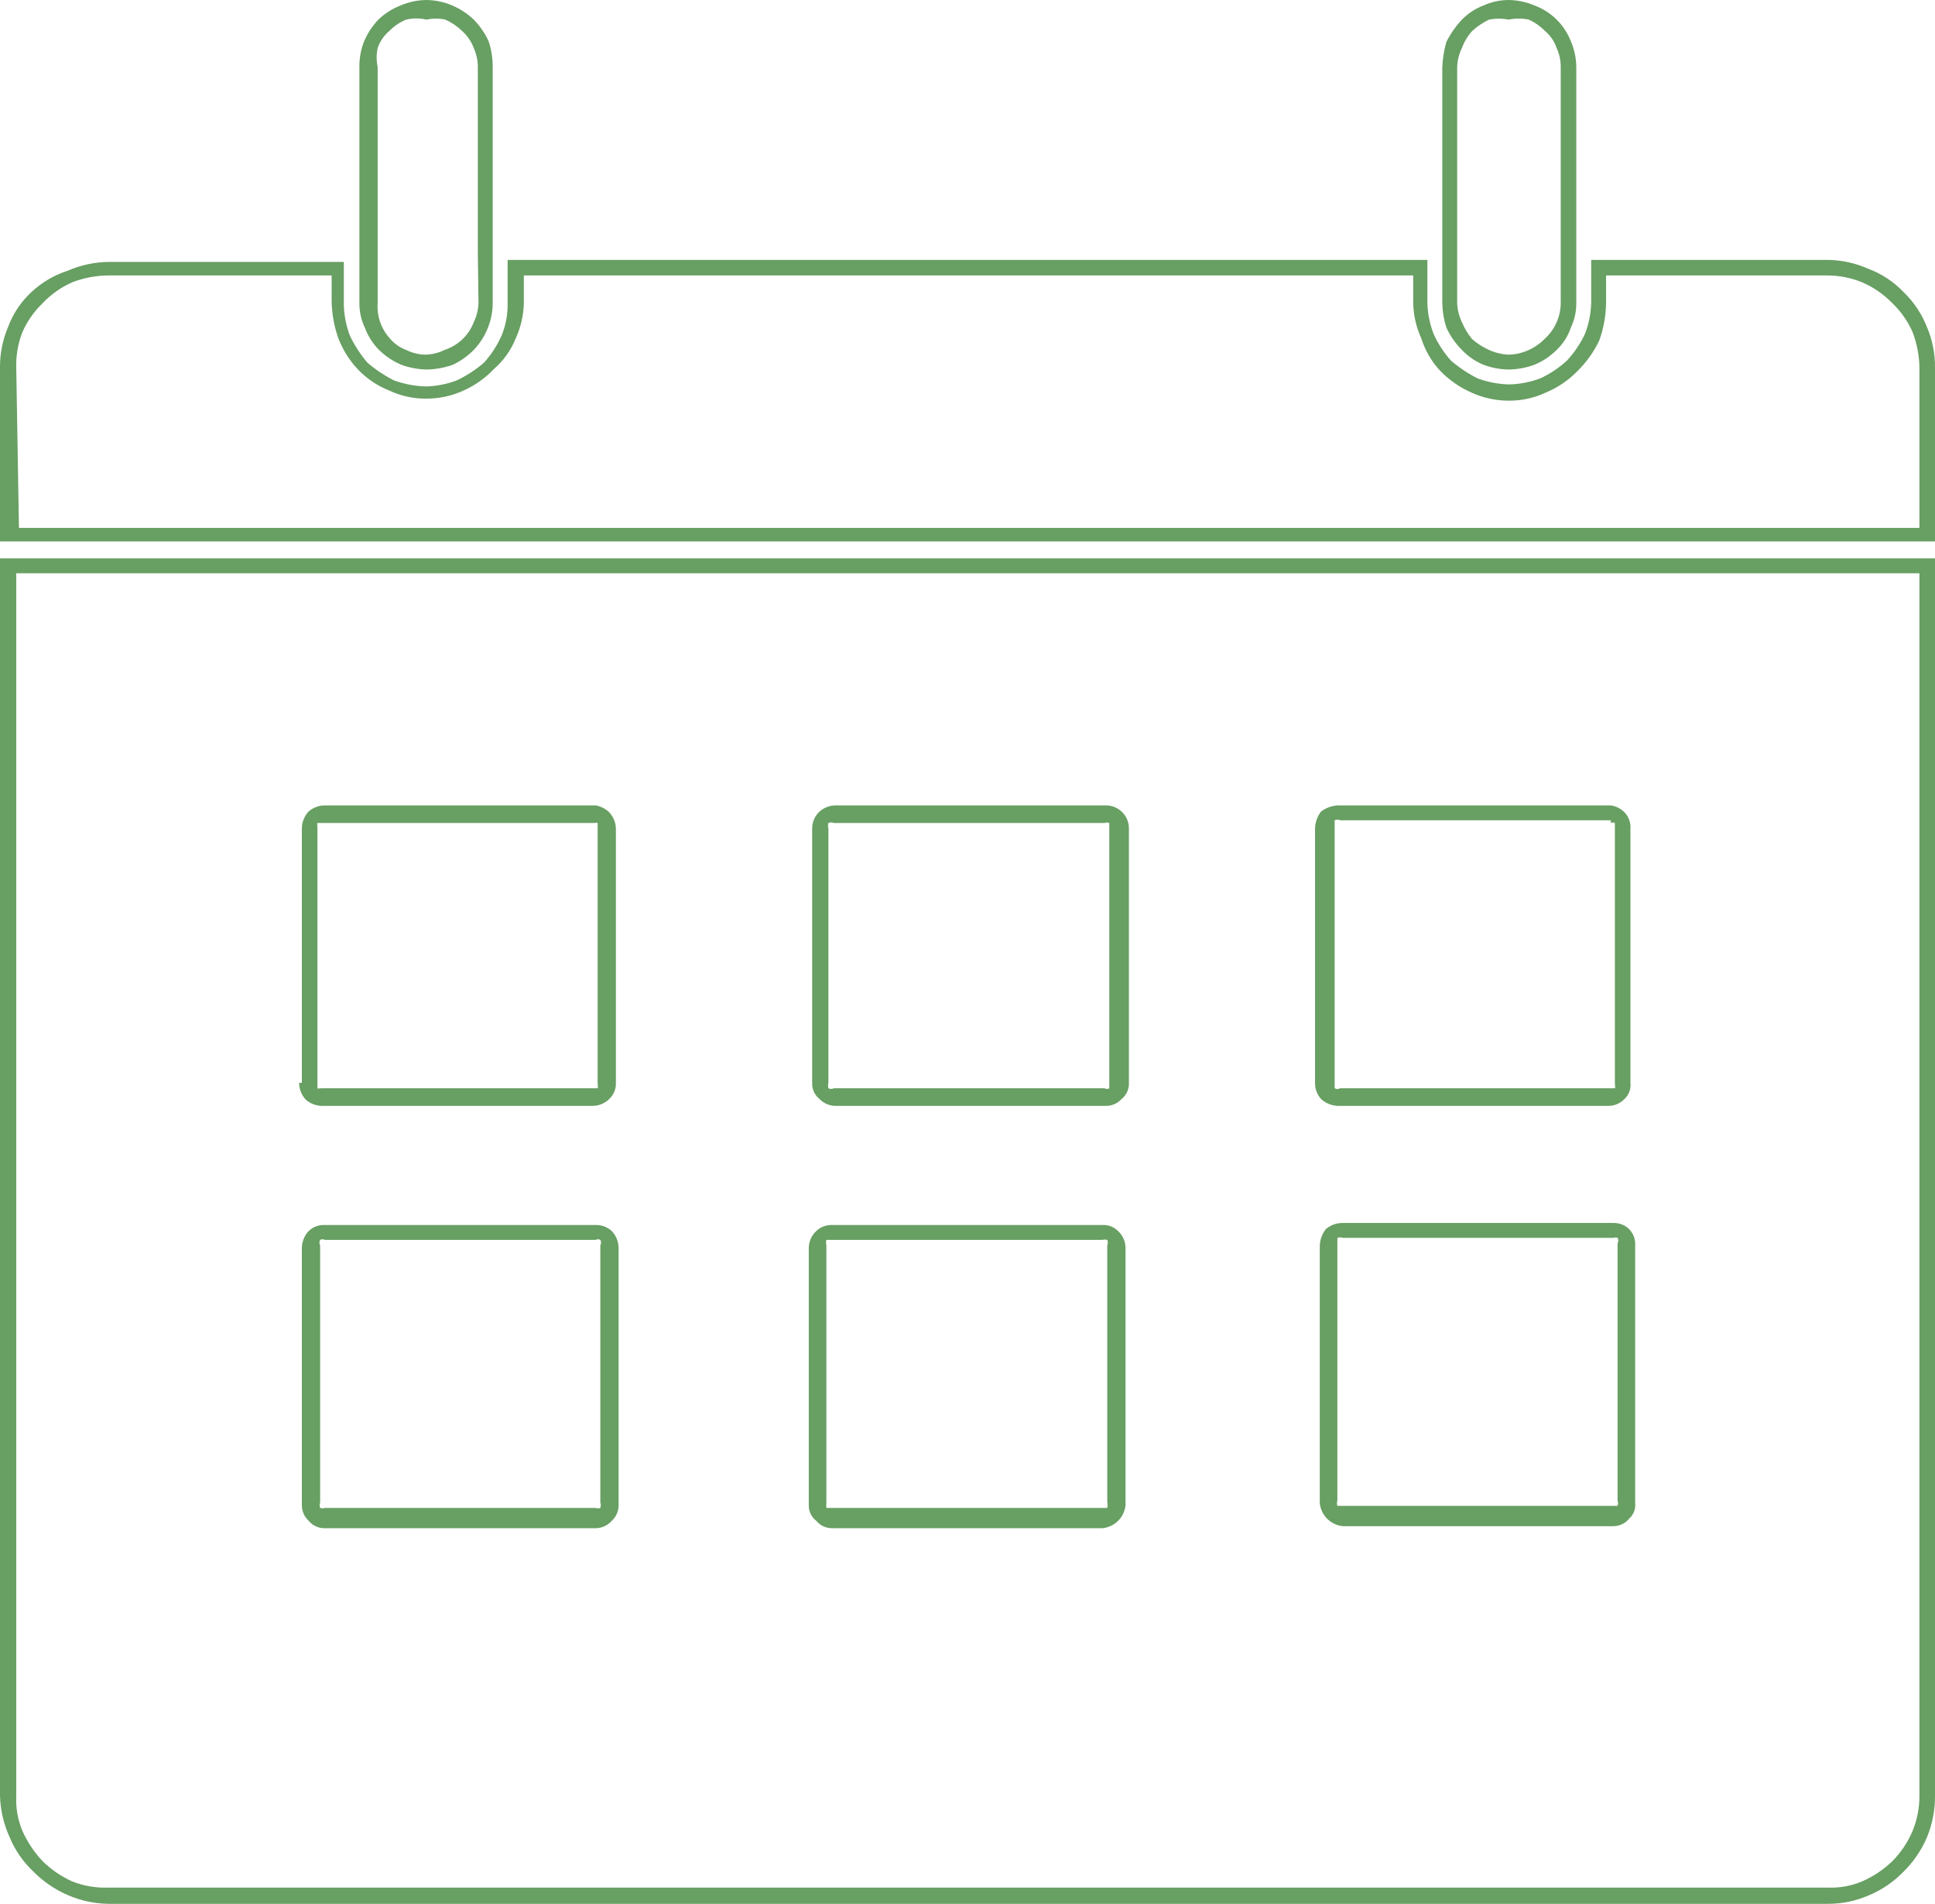
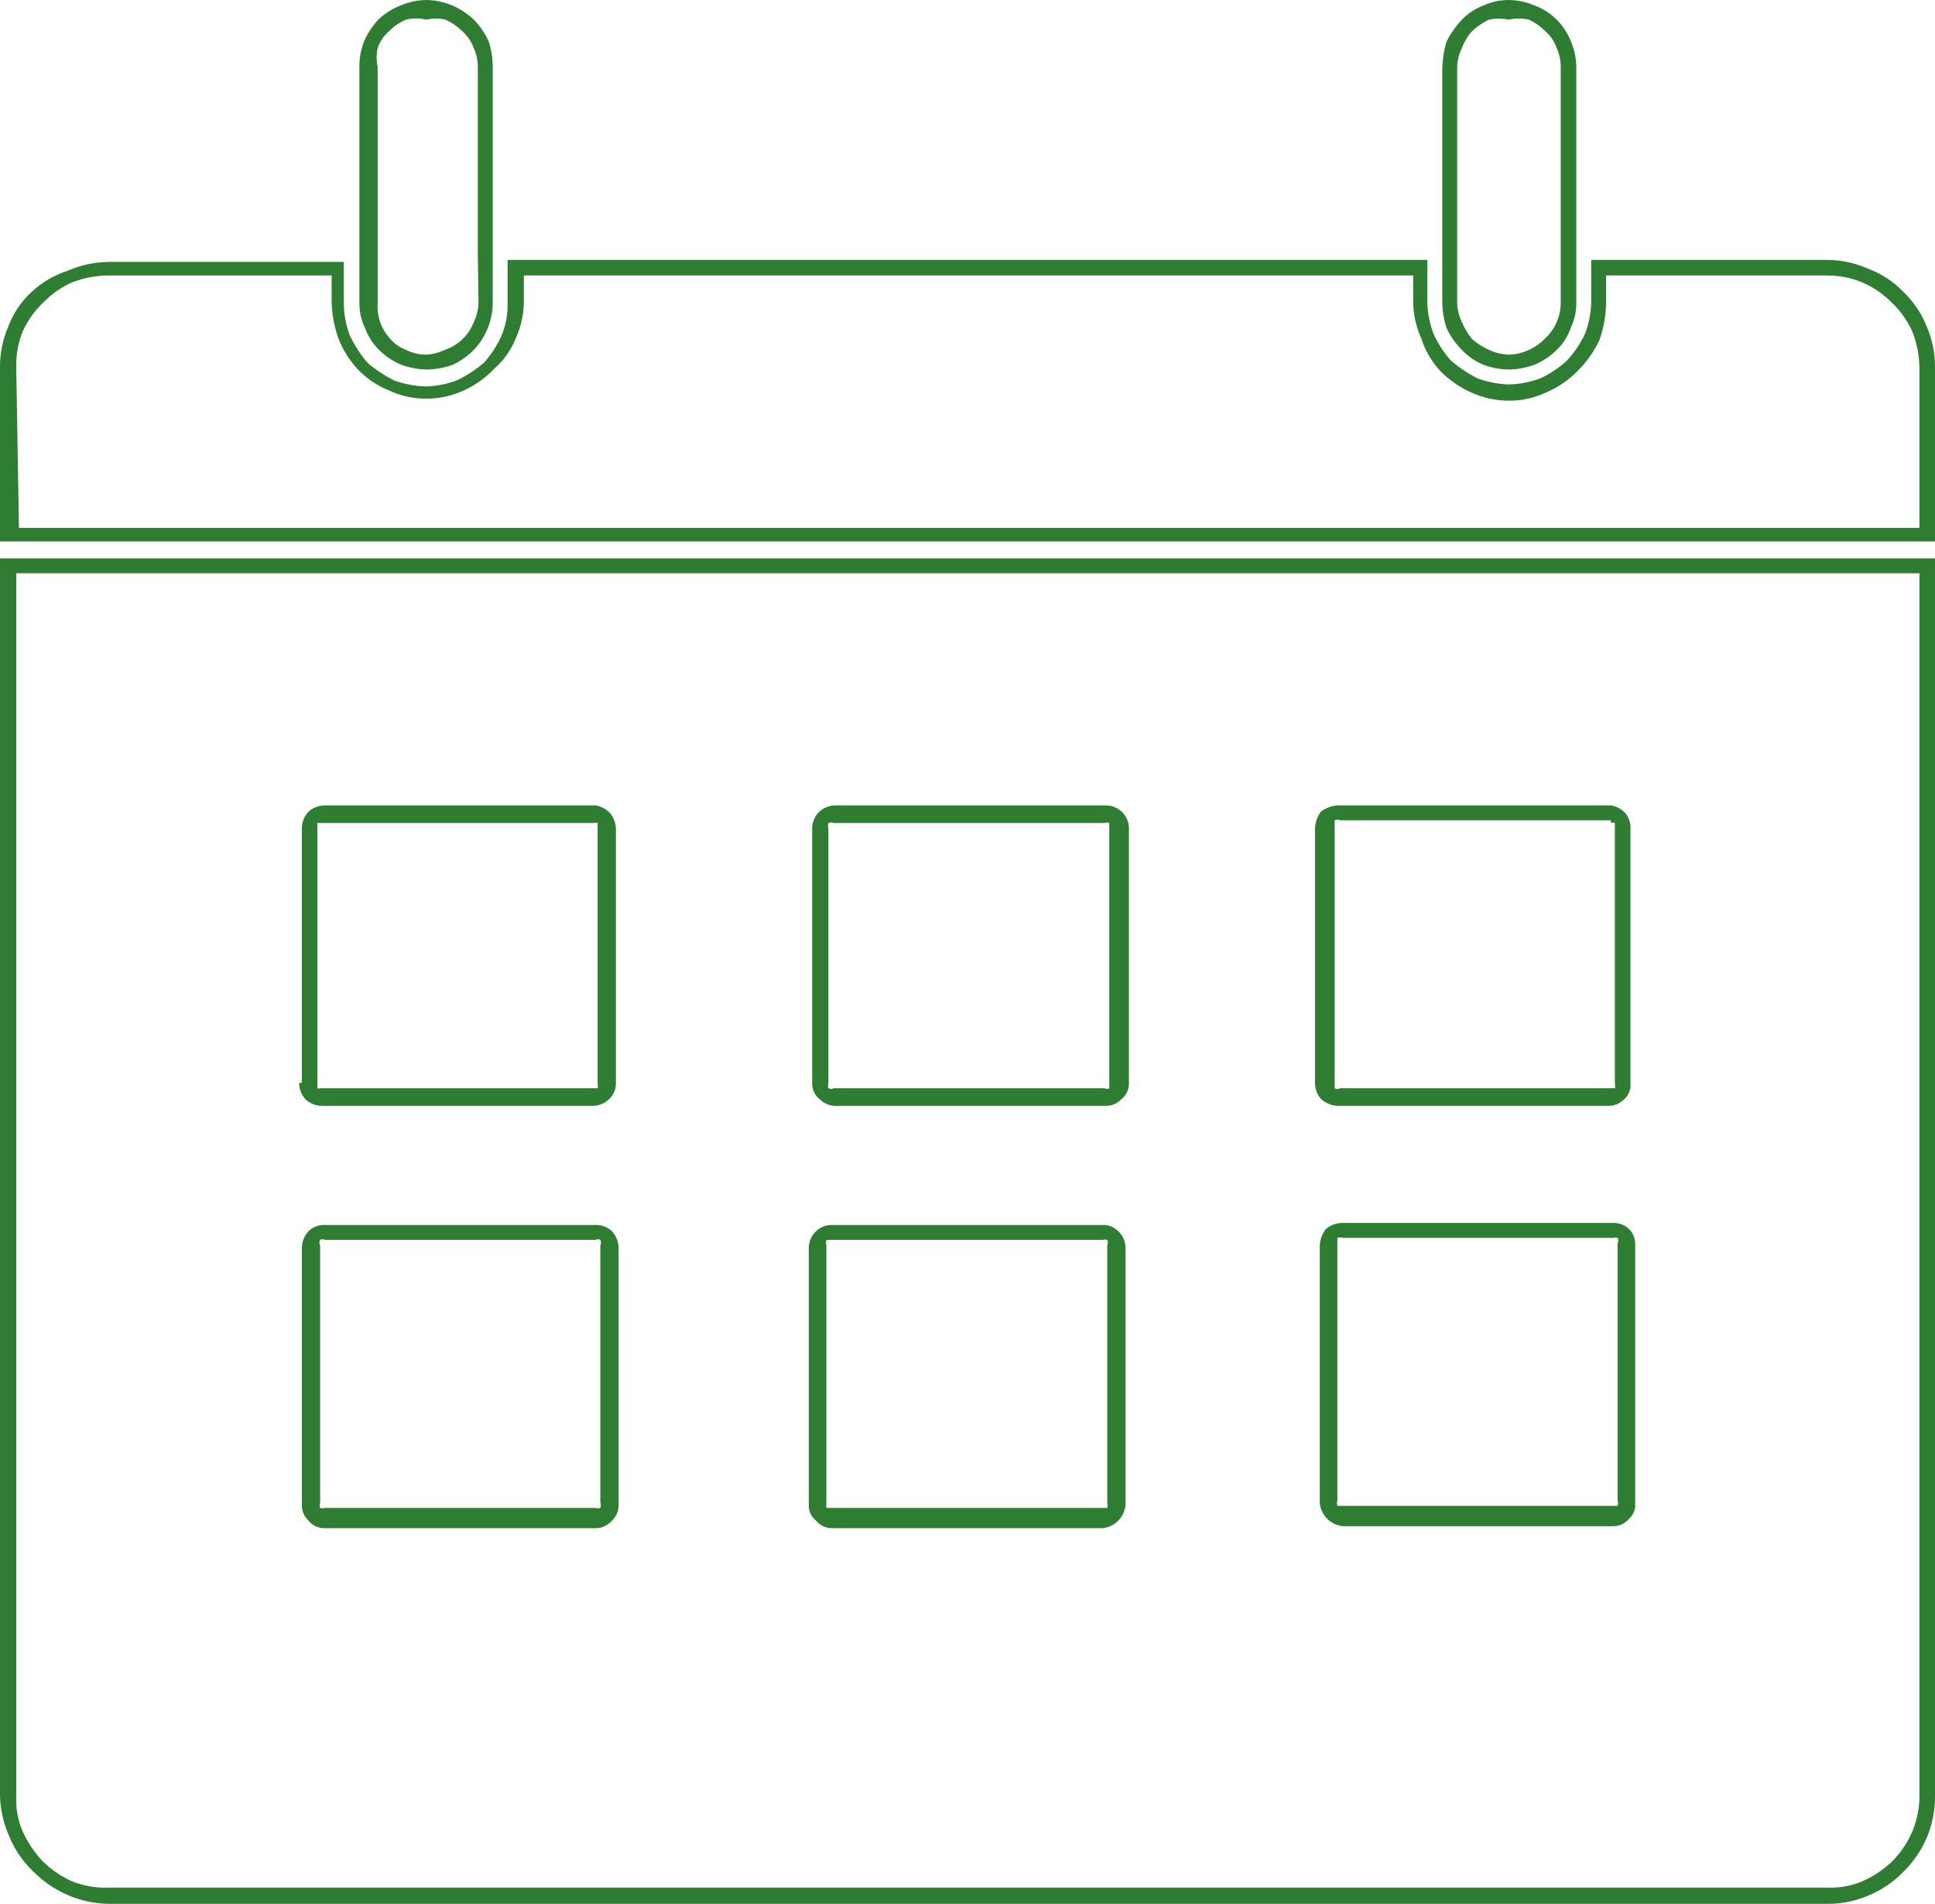
<svg xmlns="http://www.w3.org/2000/svg" viewBox="0 0 28.59 28.13">
  <defs>
    <style>
      .cls-1 {
-         fill: #689f63;
+         fill: #2e7d32;
      }
    </style>
  </defs>
  <g id="Слой_2" data-name="Слой 2">
    <g id="Слой_1-2" data-name="Слой 1">
      <path class="cls-1" d="M28.36,8.47H.24V26.54a1.19,1.19,0,0,0,.09.51,1.61,1.61,0,0,0,.3.45,1.49,1.49,0,0,0,.44.3,1.31,1.31,0,0,0,.53.09H27a1.19,1.19,0,0,0,.51-.09,1.54,1.54,0,0,0,.45-.3,1.42,1.42,0,0,0,.3-.45,1.36,1.36,0,0,0,.1-.51ZM21.53,1V4.48a.72.72,0,0,0,.07.28,1,1,0,0,0,.15.25,1,1,0,0,0,.25.16.77.77,0,0,0,.29.07.73.73,0,0,0,.3-.07A.78.78,0,0,0,22.83,5,.7.7,0,0,0,23,4.76a.71.71,0,0,0,.06-.28V1A.67.67,0,0,0,23,.71a.56.56,0,0,0-.17-.25.81.81,0,0,0-.24-.17.73.73,0,0,0-.3,0,.74.74,0,0,0-.29,0,1,1,0,0,0-.25.17.76.76,0,0,0-.15.25.68.68,0,0,0-.07.28Zm-.22,2.74V1a1.59,1.59,0,0,1,.06-.38A1.44,1.44,0,0,1,21.6.29a.89.89,0,0,1,.32-.21A.91.91,0,0,1,22.29,0a1,1,0,0,1,.38.08.92.92,0,0,1,.54.53,1,1,0,0,1,.08.38V4.48a.83.83,0,0,1-.08.36.81.81,0,0,1-.21.33,1,1,0,0,1-.33.22,1.17,1.17,0,0,1-.38.07,1.11,1.11,0,0,1-.37-.07.91.91,0,0,1-.32-.22,1.14,1.14,0,0,1-.23-.33,1.29,1.29,0,0,1-.06-.36Zm-14.25,0V1A.68.68,0,0,0,7,.71.63.63,0,0,0,6.83.46.85.85,0,0,0,6.58.29a.66.66,0,0,0-.28,0A.65.65,0,0,0,6,.29a.74.74,0,0,0-.25.17.56.56,0,0,0-.17.25.66.66,0,0,0,0,.28V4.48A.7.7,0,0,0,5.76,5,.57.57,0,0,0,6,5.17a.65.65,0,0,0,.29.07.68.68,0,0,0,.28-.07A.69.69,0,0,0,7,4.76a.72.72,0,0,0,.07-.28ZM7.28,1V4.48a1,1,0,0,1-.07.36A1,1,0,0,1,7,5.17a1.1,1.1,0,0,1-.31.22,1.22,1.22,0,0,1-.38.07,1.17,1.17,0,0,1-.38-.07,1.06,1.06,0,0,1-.33-.22.93.93,0,0,1-.21-.33.83.83,0,0,1-.08-.36V1A1,1,0,0,1,5.38.61,1.11,1.11,0,0,1,5.59.29,1,1,0,0,1,5.92.08,1,1,0,0,1,6.3,0a1,1,0,0,1,.38.08A1.06,1.06,0,0,1,7,.29a1.14,1.14,0,0,1,.22.32A1.22,1.22,0,0,1,7.28,1Zm-7,6.8H28.36V5.43a1.55,1.55,0,0,0-.1-.52,1.33,1.33,0,0,0-.3-.43,1.39,1.39,0,0,0-.45-.31,1.36,1.36,0,0,0-.51-.1H23.73v.41a1.72,1.72,0,0,1-.1.55,1.6,1.6,0,0,1-.32.45,1.4,1.4,0,0,1-.47.32,1.26,1.26,0,0,1-.55.12,1.33,1.33,0,0,1-.55-.12,1.47,1.47,0,0,1-.46-.32A1.25,1.25,0,0,1,21,5a1.33,1.33,0,0,1-.12-.55V4.07H7.74v.41A1.33,1.33,0,0,1,7.62,5a1.17,1.17,0,0,1-.32.45,1.42,1.42,0,0,1-.45.32,1.3,1.3,0,0,1-.55.12,1.26,1.26,0,0,1-.55-.12,1.31,1.31,0,0,1-.47-.32A1.42,1.42,0,0,1,5,5a1.72,1.72,0,0,1-.1-.55V4.07H1.6a1.51,1.51,0,0,0-.53.1,1.35,1.35,0,0,0-.44.31,1.33,1.33,0,0,0-.3.43,1.33,1.33,0,0,0-.09.52ZM28.47,8H0V5.43a1.5,1.5,0,0,1,.12-.6,1.33,1.33,0,0,1,.35-.52A1.43,1.43,0,0,1,1,4a1.56,1.56,0,0,1,.62-.13H5.08v.64a1.39,1.39,0,0,0,.09.45,1.84,1.84,0,0,0,.26.4,2,2,0,0,0,.39.26,1.51,1.51,0,0,0,.48.09,1.39,1.39,0,0,0,.45-.09,1.84,1.84,0,0,0,.4-.26,1.53,1.53,0,0,0,.26-.4,1.17,1.17,0,0,0,.09-.45V3.84H21.09v.64a1.39,1.39,0,0,0,.09.45,1.53,1.53,0,0,0,.26.4,2,2,0,0,0,.39.26,1.45,1.45,0,0,0,.46.09,1.4,1.4,0,0,0,.47-.09,1.56,1.56,0,0,0,.39-.26,1.56,1.56,0,0,0,.27-.4,1.39,1.39,0,0,0,.09-.45V3.84H27a1.5,1.5,0,0,1,.6.13,1.38,1.38,0,0,1,.52.34,1.45,1.45,0,0,1,.35.52,1.5,1.5,0,0,1,.12.6V8ZM.12,8.25H28.59V26.54a1.58,1.58,0,0,1-.12.61,1.6,1.6,0,0,1-.35.51,1.54,1.54,0,0,1-.52.35,1.5,1.5,0,0,1-.6.12H1.6A1.56,1.56,0,0,1,1,28a1.6,1.6,0,0,1-.51-.35,1.46,1.46,0,0,1-.35-.51A1.58,1.58,0,0,1,0,26.54V8.25ZM4.46,16V12.24a.37.37,0,0,1,.1-.25.37.37,0,0,1,.24-.09h4A.39.39,0,0,1,9,12a.37.37,0,0,1,.1.25V16a.31.31,0,0,1-.1.24.35.35,0,0,1-.24.1h-4a.37.37,0,0,1-.24-.09.36.36,0,0,1-.1-.25Zm.23-3.79V16s0,.07,0,.08,0,0,.07,0h4s.06,0,.07,0,0-.05,0-.08V12.24s0-.07,0-.08,0,0-.07,0h-4s-.06,0-.07,0,0,0,0,.08ZM12,16V12.24a.34.34,0,0,1,.11-.25.36.36,0,0,1,.23-.09h4a.34.34,0,0,1,.34.34V16a.29.29,0,0,1-.11.24.31.31,0,0,1-.23.1h-4a.33.33,0,0,1-.23-.1A.29.29,0,0,1,12,16Zm.24-3.79V16a.15.15,0,0,0,0,.08.09.09,0,0,0,.08,0h4a.07.07,0,0,0,.07,0s0-.05,0-.08V12.24s0-.07,0-.08a.09.09,0,0,0-.07,0h-4a.1.1,0,0,0-.08,0,.13.13,0,0,0,0,.08Zm7.6,5.86h4a.32.32,0,0,1,.23.09.32.32,0,0,1,.09.25v3.8a.27.27,0,0,1-.09.23.3.3,0,0,1-.23.11h-4a.38.38,0,0,1-.34-.34v-3.8a.42.42,0,0,1,.09-.25.38.38,0,0,1,.25-.09Zm4,.22h-4a.12.12,0,0,0-.08,0s0,0,0,.08v3.8a.13.13,0,0,0,0,.08l.08,0h4l.06,0a.12.12,0,0,0,0-.08v-3.8a.08.08,0,0,0,0-.08.08.08,0,0,0-.06,0ZM12.29,18.1h4a.3.3,0,0,1,.23.09.34.34,0,0,1,.11.25v3.8a.38.38,0,0,1-.34.34h-4a.3.3,0,0,1-.23-.11.28.28,0,0,1-.11-.23v-3.8a.34.34,0,0,1,.11-.25.32.32,0,0,1,.23-.09Zm4,.22h-4s0,0-.08,0a.15.15,0,0,0,0,.08v3.8a.31.31,0,0,0,0,.08l.08,0h4l.07,0a.16.16,0,0,0,0-.08v-3.8a.1.1,0,0,0,0-.08.13.13,0,0,0-.07,0ZM4.8,18.1h4a.34.34,0,0,1,.24.09.37.37,0,0,1,.1.25v3.8a.31.31,0,0,1-.1.23.32.32,0,0,1-.24.11h-4a.3.3,0,0,1-.24-.11.31.31,0,0,1-.1-.23v-3.8a.37.37,0,0,1,.1-.25.32.32,0,0,1,.24-.09Zm4,.22h-4a.07.07,0,0,0-.07,0,.08.08,0,0,0,0,.08v3.8a.12.12,0,0,0,0,.08.1.1,0,0,0,.07,0h4a.1.1,0,0,0,.07,0,.12.12,0,0,0,0-.08v-3.8a.08.08,0,0,0,0-.08.07.07,0,0,0-.07,0Zm11-6.42h4A.36.36,0,0,1,24,12a.32.32,0,0,1,.09.25V16a.28.28,0,0,1-.09.24.33.33,0,0,1-.23.1h-4a.39.39,0,0,1-.25-.1.35.35,0,0,1-.09-.24V12.24a.42.42,0,0,1,.09-.25.45.45,0,0,1,.25-.09Zm4,.22h-4a.09.09,0,0,0-.08,0s0,0,0,.08V16s0,.07,0,.08a.08.08,0,0,0,.08,0h4s.05,0,.06,0,0-.05,0-.08V12.24s0-.07,0-.08a.06.06,0,0,0-.06,0Z" />
    </g>
  </g>
</svg>
